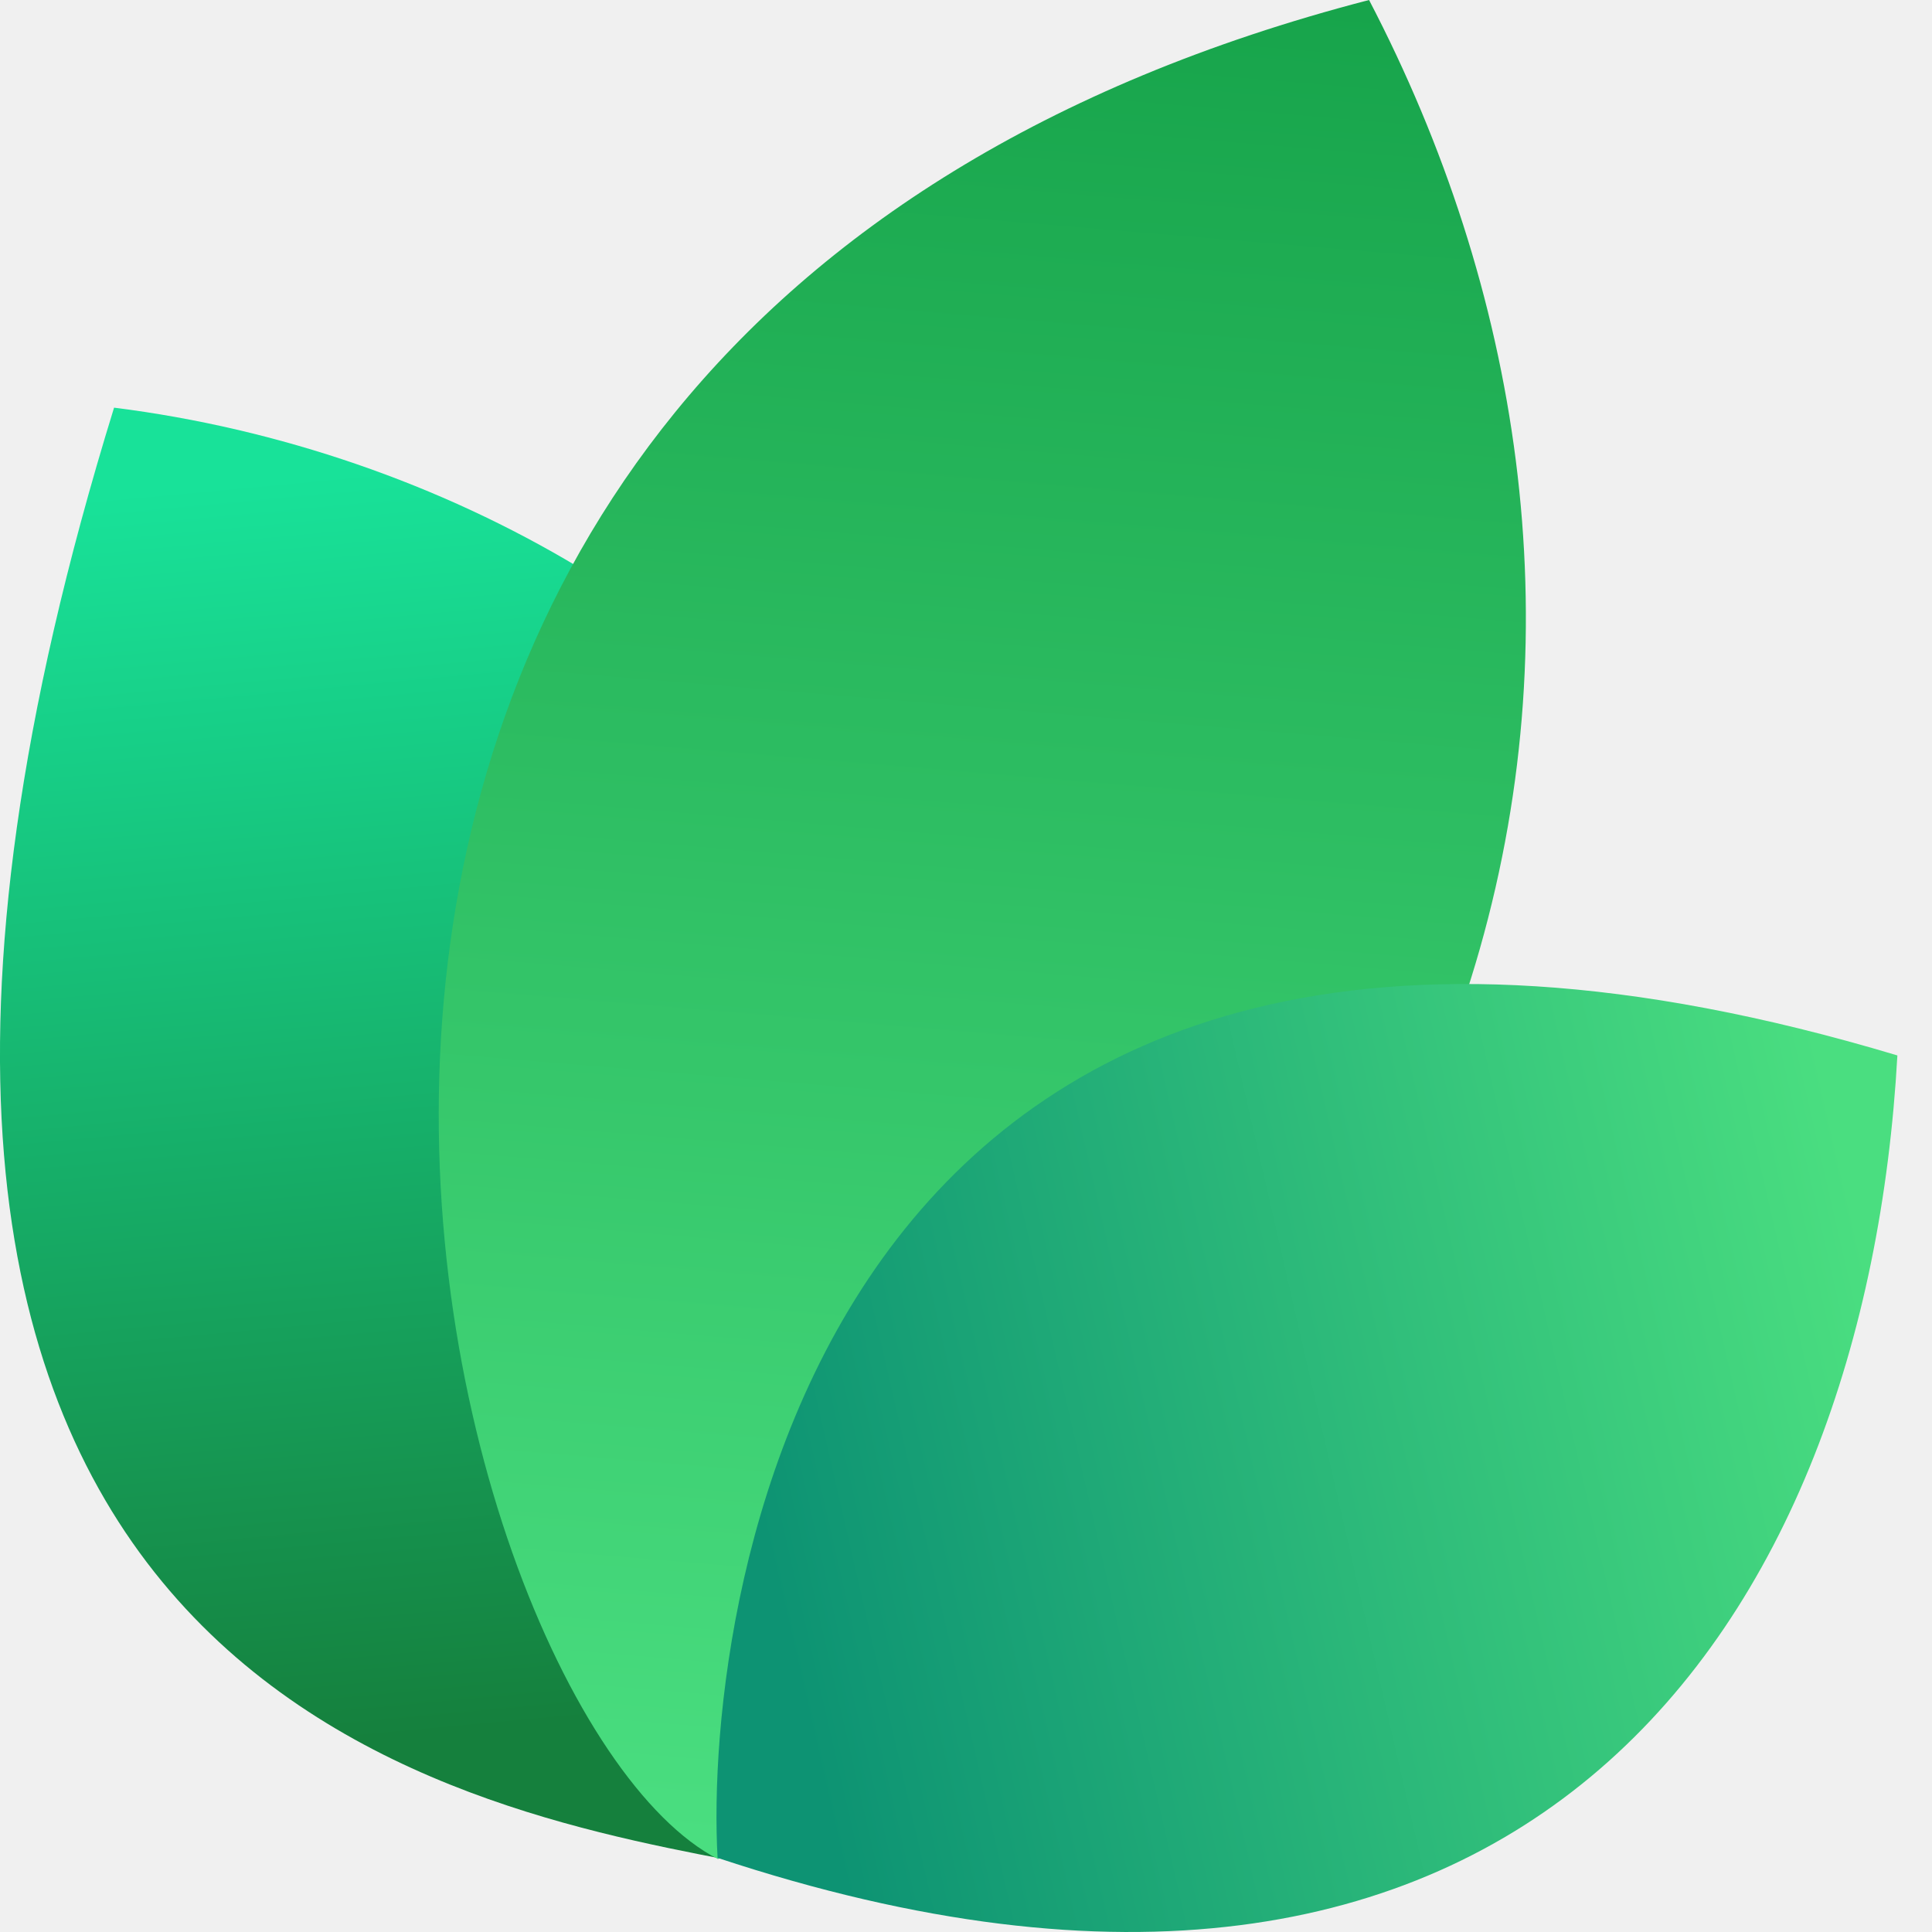
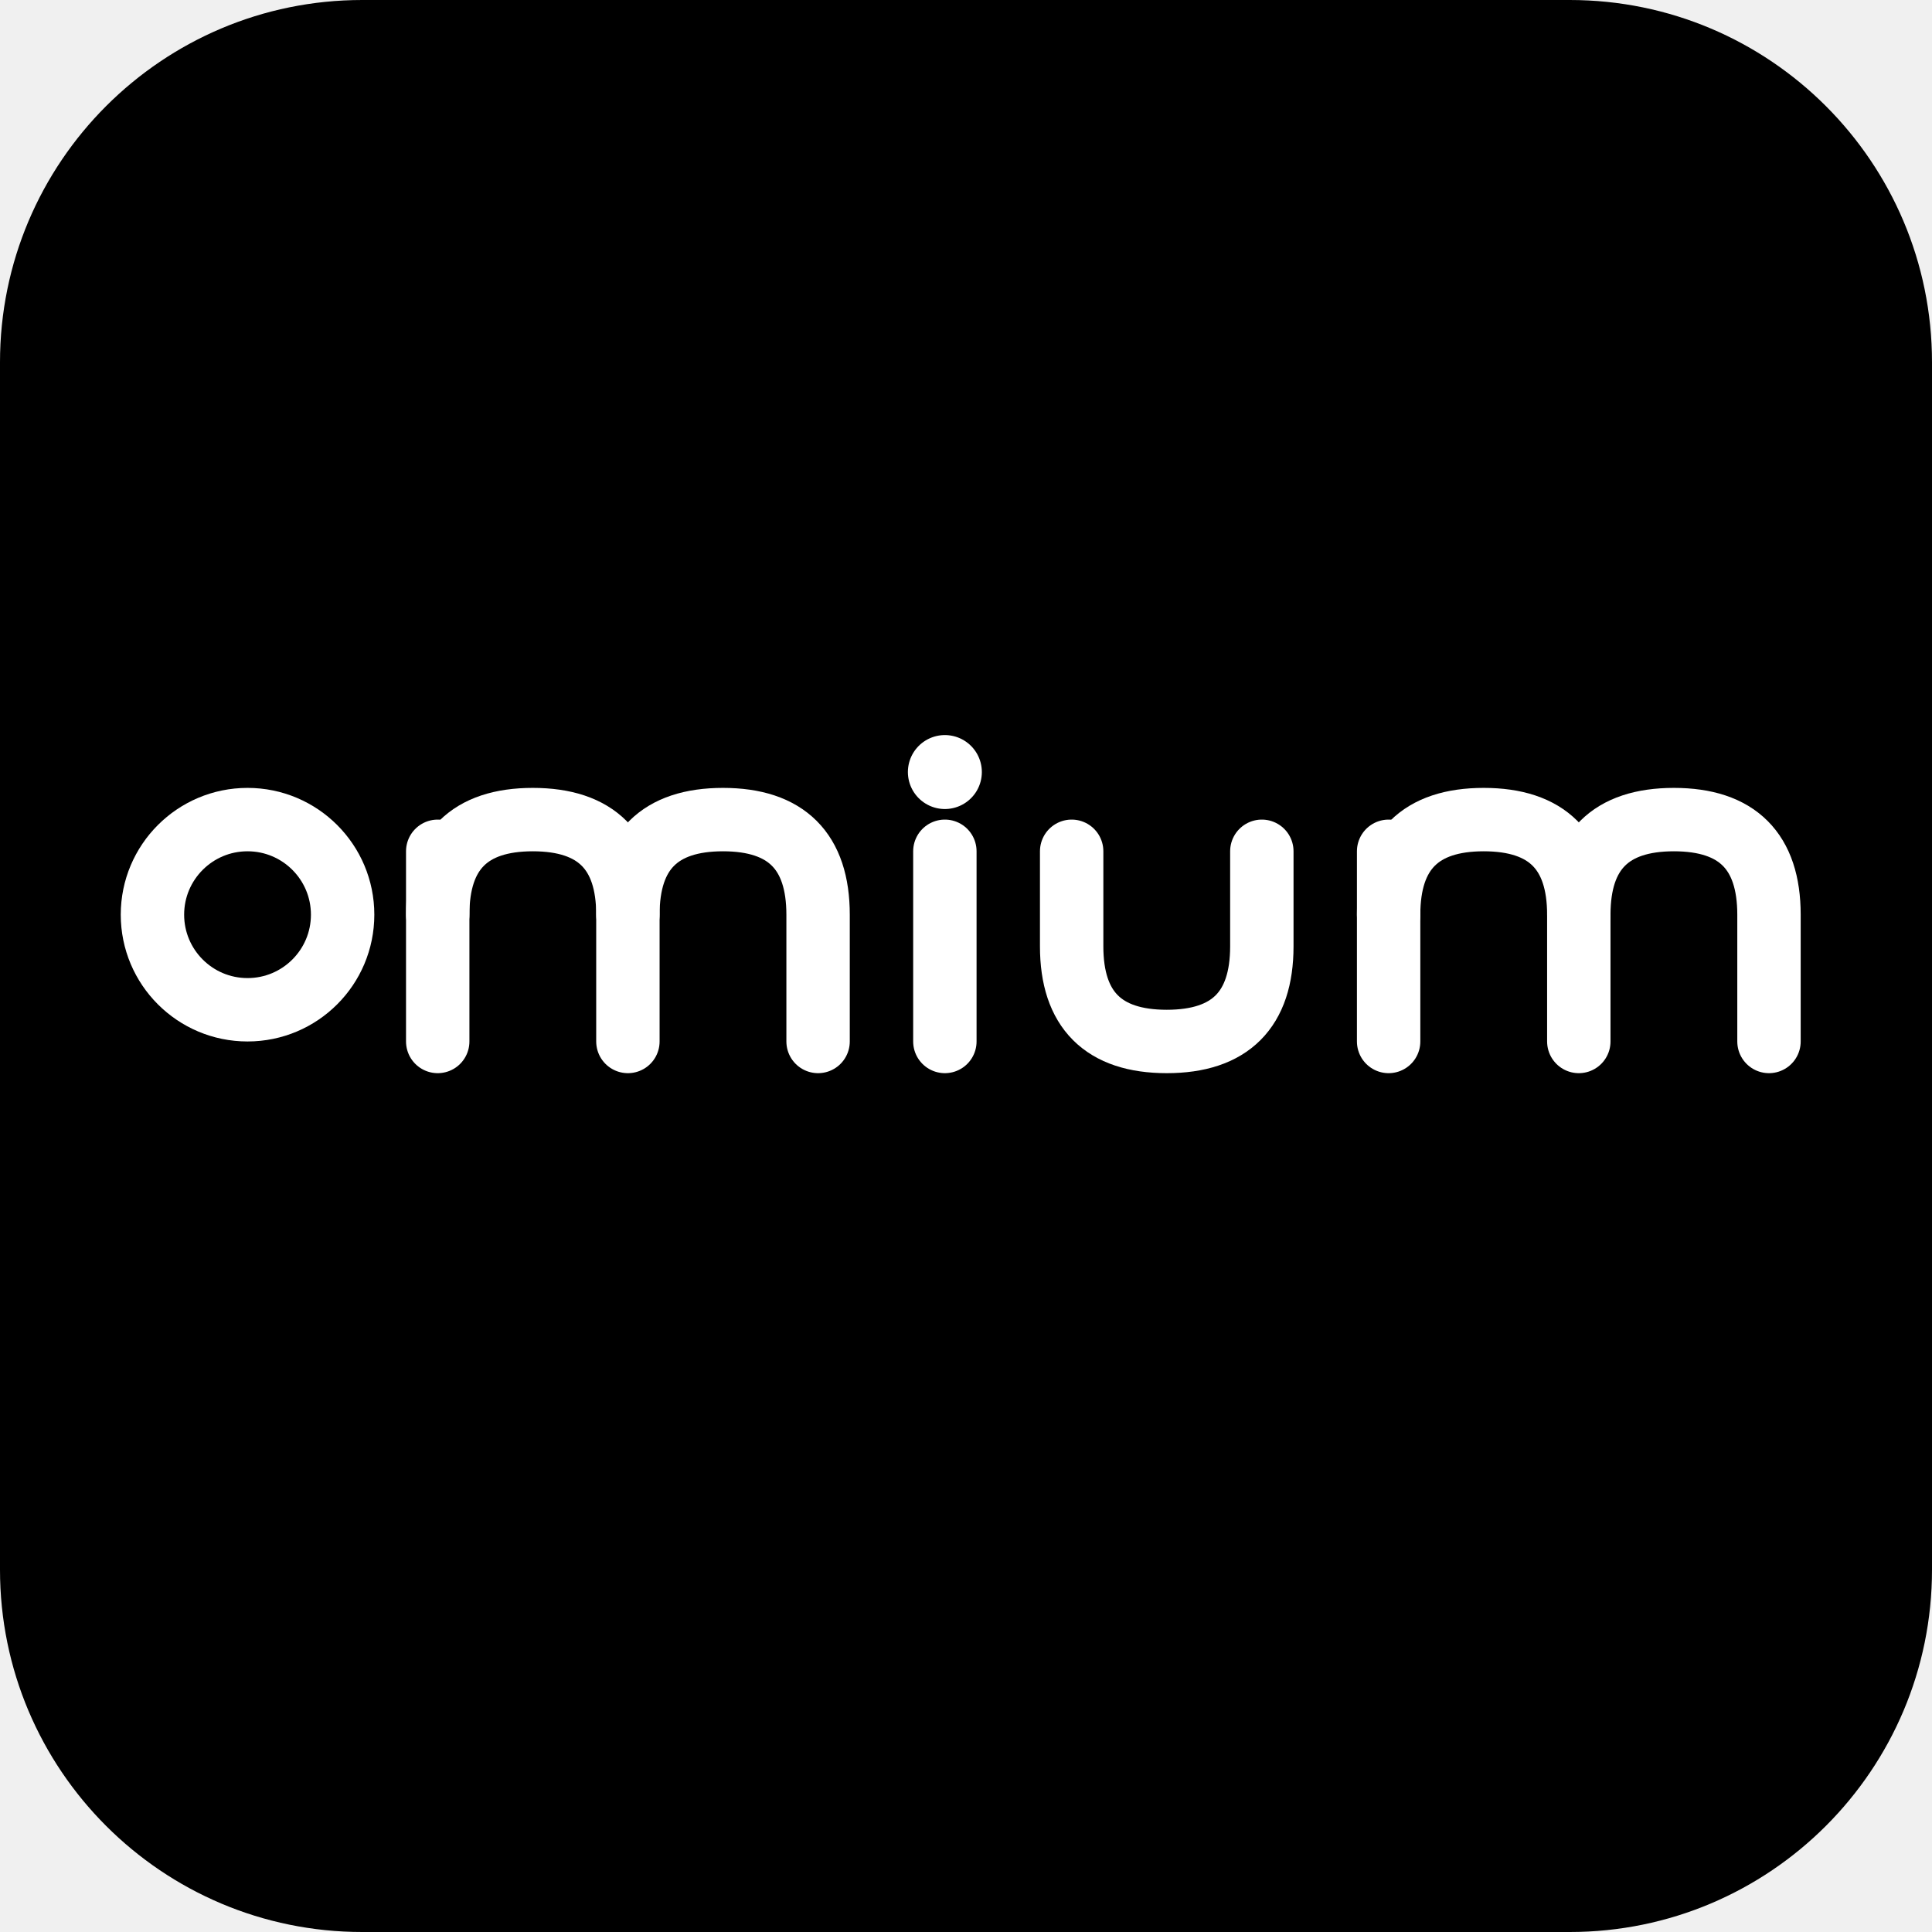
- <svg xmlns="http://www.w3.org/2000/svg" width="24" height="24" viewBox="0 0 24 24" fill="none">
-   <path d="M9.061 23.108C5.268 22.377 -3.391 20.627 1.417 5.064C9.634 6.099 16.973 14.064 9.061 23.108Z" fill="url(#paint0_linear_17557_2021)" />
-   <path d="M8.919 23.094C5.276 21.222 0.784 4.209 17.007 0C20.757 7.193 19.621 16.545 8.919 23.094Z" fill="url(#paint1_linear_17557_2021)" />
-   <path d="M8.914 23.079C8.735 19.882 10.159 9.085 23.57 13.111C23.181 20.123 18.984 26.418 8.914 23.079Z" fill="url(#paint2_linear_17557_2021)" />
-   <defs>
-     <linearGradient id="paint0_linear_17557_2021" x1="3.776" y1="5.916" x2="5.232" y2="21.559" gradientUnits="userSpaceOnUse">
-       <stop stop-color="#18E299" />
-       <stop offset="1" stop-color="#15803D" />
-     </linearGradient>
-     <linearGradient id="paint1_linear_17557_2021" x1="12.171" y1="-0.718" x2="10.19" y2="22.983" gradientUnits="userSpaceOnUse">
-       <stop stop-color="#16A34A" />
-       <stop offset="1" stop-color="#4ADE80" />
-     </linearGradient>
-     <linearGradient id="paint2_linear_17557_2021" x1="23.133" y1="15.353" x2="9.338" y2="18.52" gradientUnits="userSpaceOnUse">
-       <stop stop-color="#4ADE80" />
-       <stop offset="1" stop-color="#0D9373" />
-     </linearGradient>
-   </defs>
+ <svg xmlns="http://www.w3.org/2000/svg" width="64" height="64" viewBox="0 0 64 64" fill="none">
+   <rect width="64" height="64" rx="12" fill="black" />
+   <g transform="translate(4, 24) scale(0.35)" stroke="#FFFFFF" stroke-width="6" stroke-linecap="round" stroke-linejoin="round" fill="none">
+     <circle cx="12" cy="18" r="9" />
+     <path d="M30 30 V12" />
+     <path d="M30 18 Q30 9 39 9 Q48 9 48 18 V30" />
+     <path d="M48 18 Q48 9 57 9 Q66 9 66 18 V30" />
+     <path d="M78 30 V12" />
+     <path d="M78 4.5 V4.5" stroke-width="7" stroke-linecap="round" />
+     <path d="M90 12 V21 Q90 30 99 30 Q108 30 108 21 V12" />
+     <path d="M120 30 V12" />
+     <path d="M120 18 Q120 9 129 9 Q138 9 138 18 V30" />
+     <path d="M138 18 Q138 9 147 9 Q156 9 156 18 V30" />
+   </g>
</svg>
